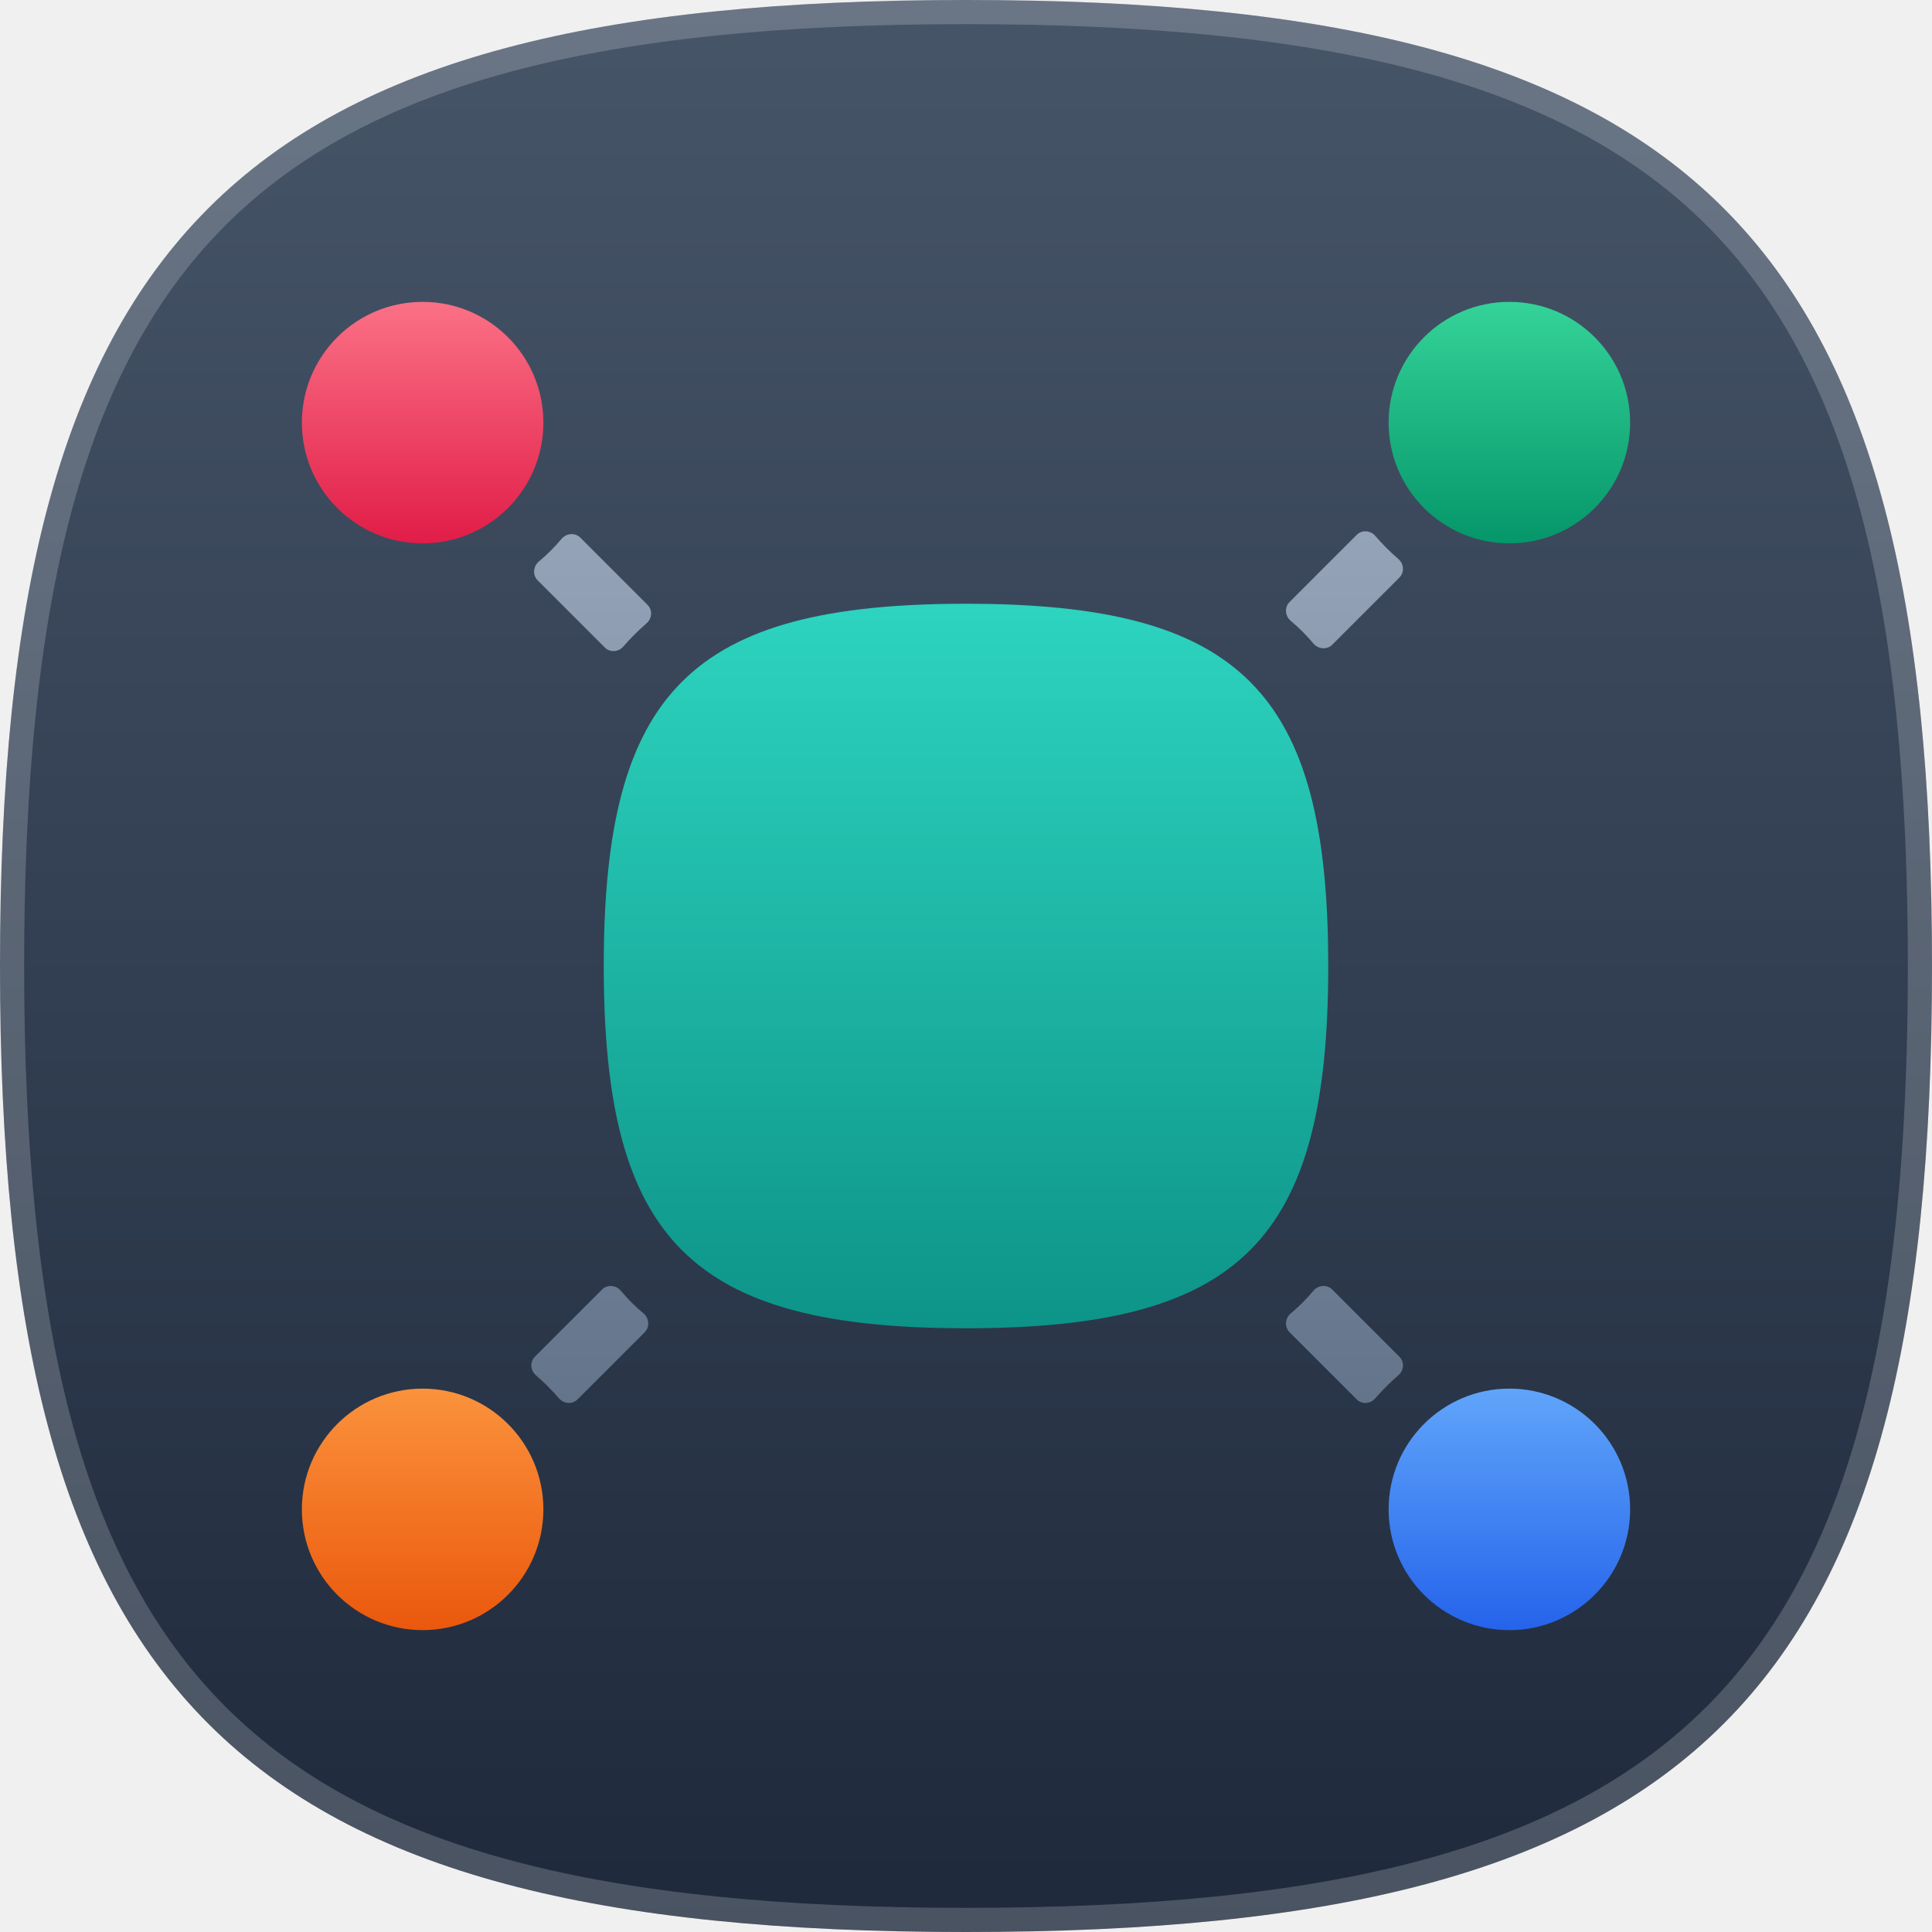
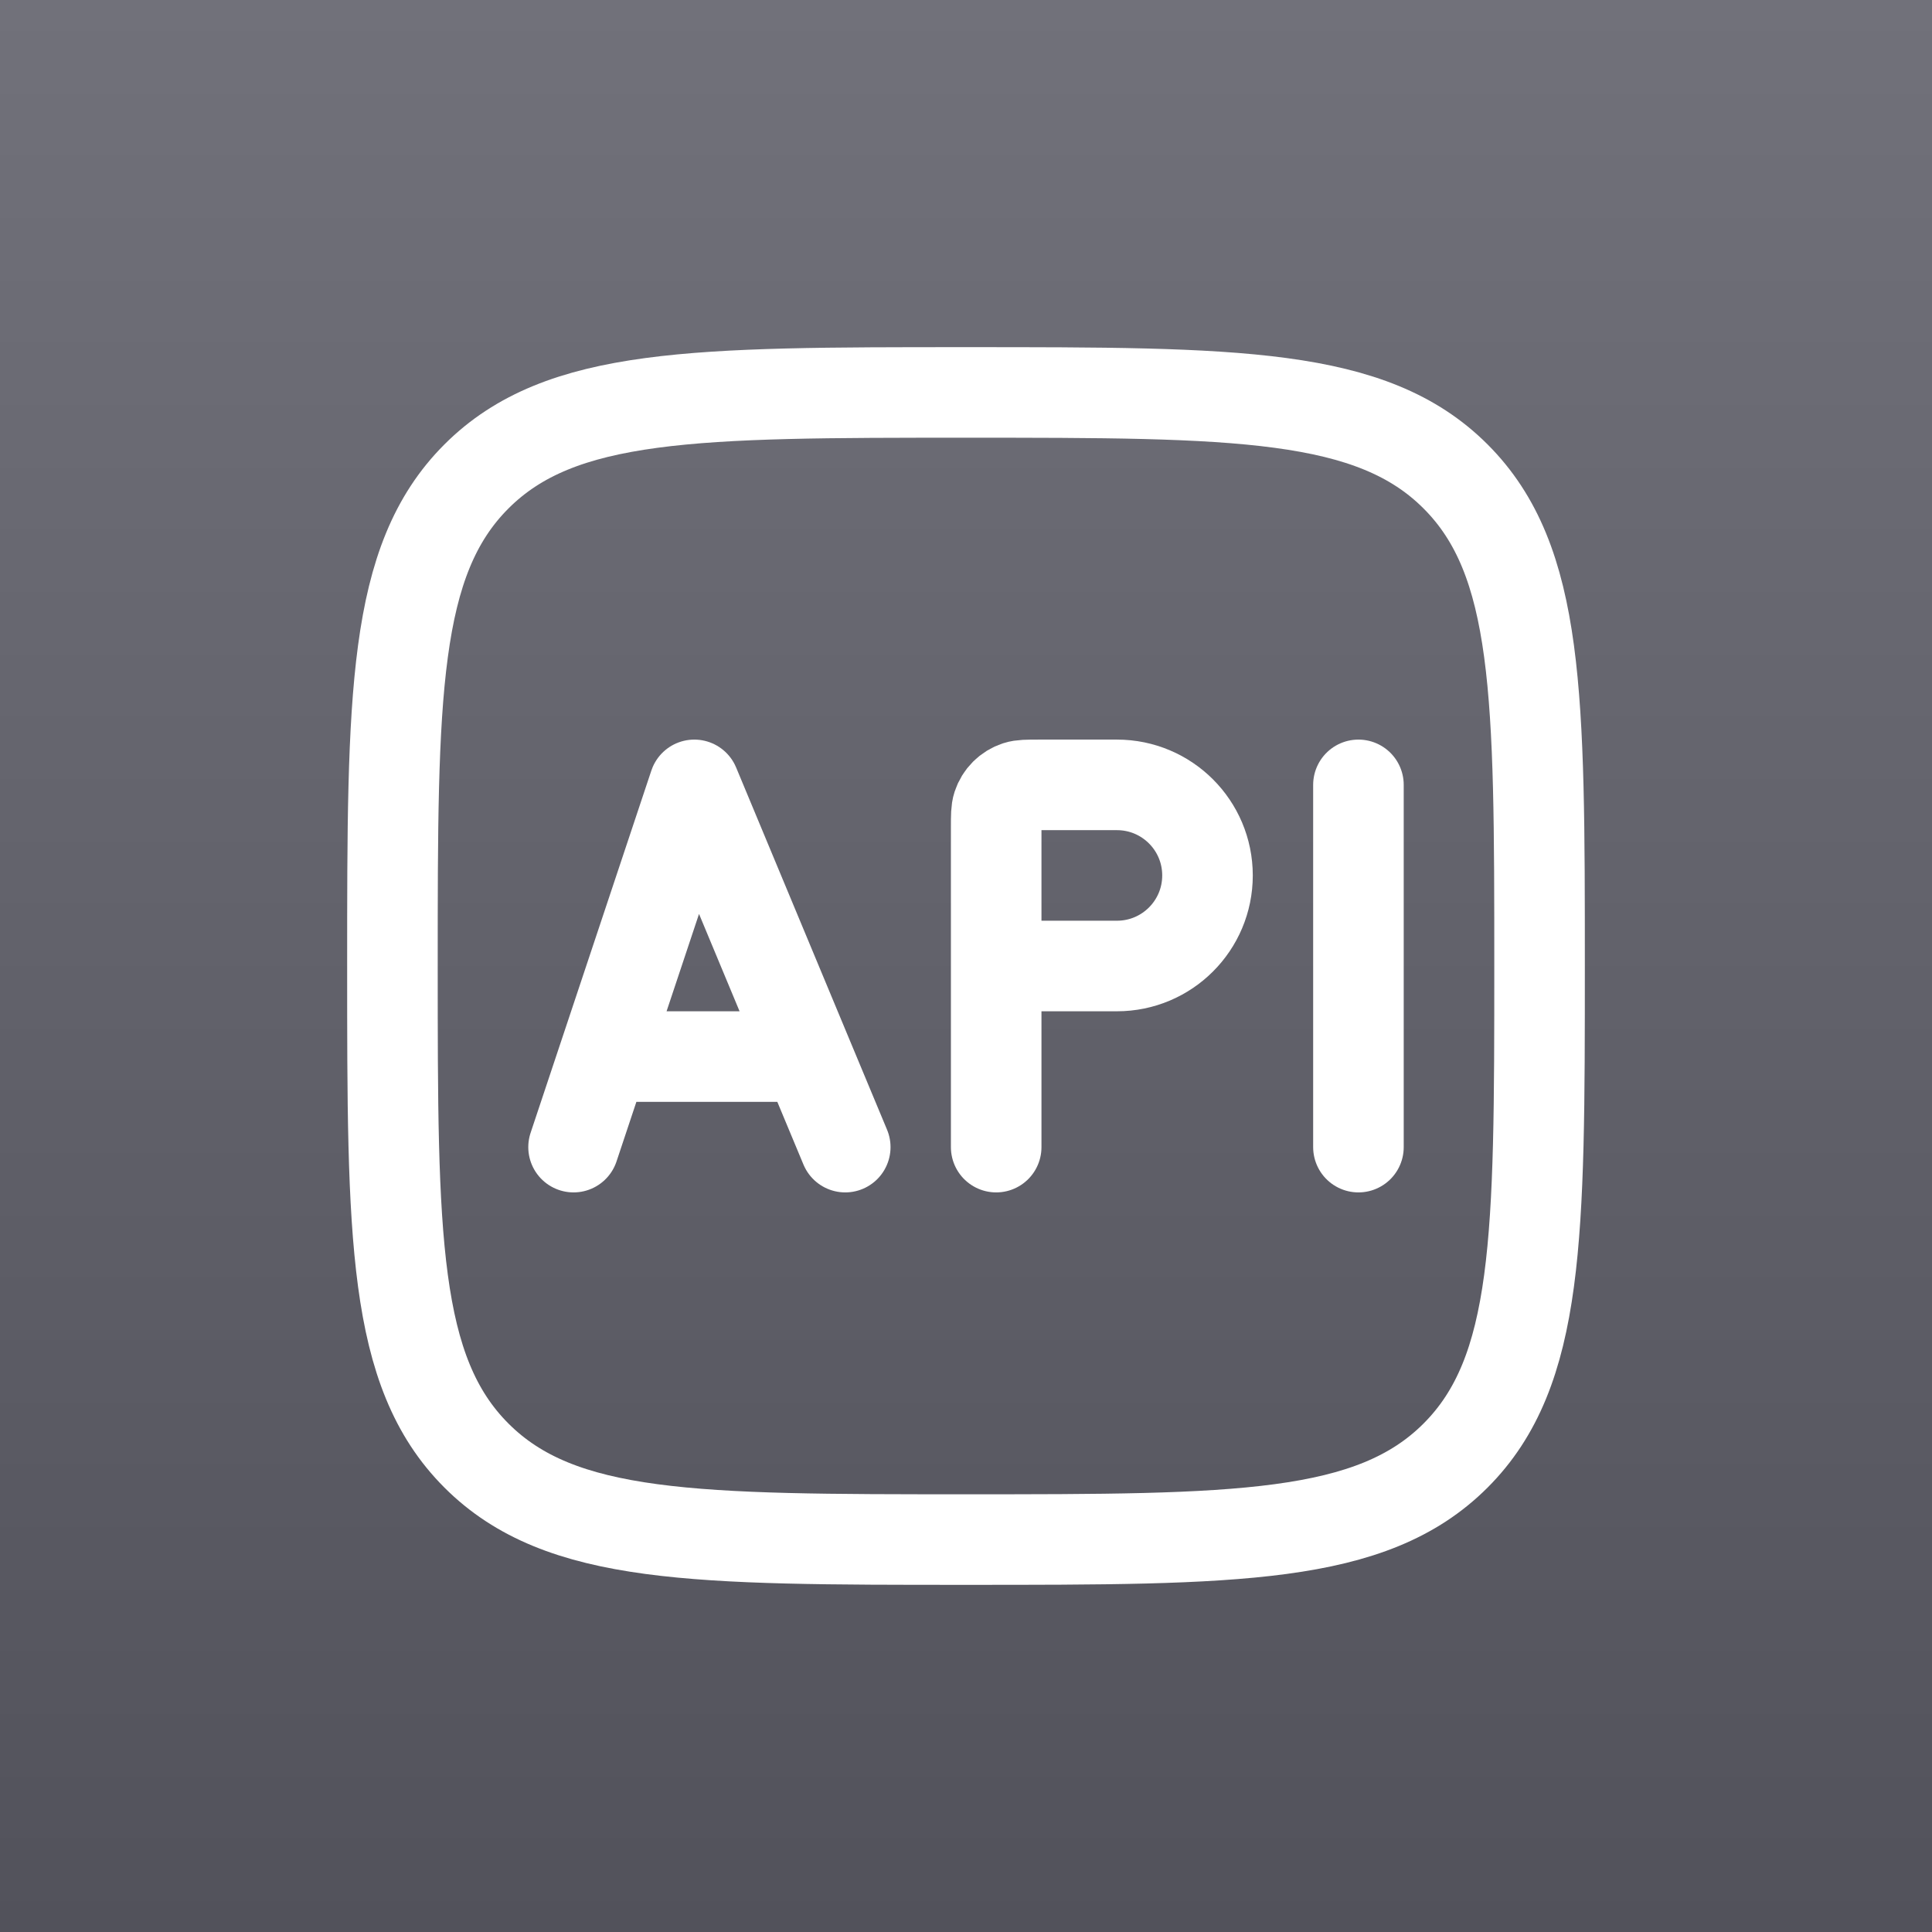
- <svg xmlns="http://www.w3.org/2000/svg" width="320" height="320" viewBox="0 0 320 320" fill="none">
-   <g clip-path="url(#clip0_740_4577)">
-     <path d="M160 0C281.326 0 320 38.674 320 160C320 281.326 281.326 320 160 320C38.674 320 0 281.326 0 160C0 38.674 38.674 0 160 0Z" fill="url(#paint0_linear_740_4577)" />
-     <path d="M160 2C220.573 2 259.85 11.683 284.083 35.917C308.317 60.15 318 99.427 318 160C318 220.573 308.317 259.85 284.083 284.083C259.85 308.317 220.573 318 160 318C99.427 318 60.15 308.317 35.917 284.083C11.683 259.85 2 220.573 2 160C2 99.427 11.683 60.15 35.917 35.917C60.15 11.683 99.427 2 160 2Z" stroke="#F8FAFC" stroke-opacity="0.2" stroke-width="4" />
-     <g clip-path="url(#clip1_740_4577)">
-       <path d="M89.055 96.126C88.18 95.251 88.305 93.802 89.253 93.008C90.612 91.869 91.869 90.612 93.008 89.253C93.802 88.305 95.251 88.18 96.126 89.055L107.251 100.18C108.106 101.034 108.01 102.443 107.096 103.234C105.715 104.429 104.429 105.714 103.234 107.096C102.443 108.009 101.035 108.105 100.18 107.251L89.055 96.126Z" fill="url(#paint1_linear_740_4577)" />
-       <path d="M213.59 220.661C212.715 219.786 212.84 218.338 213.788 217.543C215.148 216.405 216.405 215.148 217.543 213.788C218.338 212.84 219.786 212.715 220.661 213.59L231.786 224.715C232.641 225.57 232.545 226.978 231.631 227.769C230.25 228.964 228.964 230.25 227.769 231.631C226.978 232.545 225.57 232.641 224.715 231.786L213.59 220.661Z" fill="url(#paint2_linear_740_4577)" />
-       <path d="M220.661 106.785C219.786 107.66 218.338 107.535 217.543 106.587C216.405 105.228 215.148 103.97 213.788 102.832C212.84 102.037 212.715 100.589 213.59 99.714L224.715 88.589C225.57 87.734 226.978 87.83 227.769 88.744C228.964 90.125 230.25 91.411 231.631 92.606C232.545 93.397 232.641 94.805 231.786 95.66L220.661 106.785Z" fill="url(#paint3_linear_740_4577)" />
-       <path d="M99.714 213.59C100.589 212.715 102.037 212.84 102.832 213.788C103.97 215.148 105.228 216.405 106.587 217.543C107.535 218.338 107.66 219.786 106.785 220.661L95.66 231.786C94.805 232.641 93.397 232.545 92.606 231.631C91.411 230.25 90.125 228.964 88.744 227.769C87.83 226.978 87.734 225.57 88.589 224.715L99.714 213.59Z" fill="url(#paint4_linear_740_4577)" />
-       <path d="M160 100C205.497 100 220 114.503 220 160C220 205.497 205.497 220 160 220C114.503 220 100 205.497 100 160C100 114.503 114.503 100 160 100Z" fill="url(#paint5_linear_740_4577)" />
-       <circle cx="70" cy="70" r="20" fill="url(#paint6_linear_740_4577)" />
-       <circle cx="70" cy="250" r="20" fill="url(#paint7_linear_740_4577)" />
-       <circle cx="250" cy="70" r="20" fill="url(#paint8_linear_740_4577)" />
-       <circle cx="250" cy="250" r="20" fill="url(#paint9_linear_740_4577)" />
-     </g>
-   </g>
+ <svg xmlns="http://www.w3.org/2000/svg" width="48" height="48" viewBox="0 0 48 48" fill="none">
+   <rect width="48" height="48" fill="url(#paint0_linear_221_2491)" />
+   <path d="M9.75 24C9.75 17.282 9.75 13.924 11.837 11.837C13.924 9.75 17.282 9.75 24 9.75C30.718 9.75 34.076 9.75 36.163 11.837C38.25 13.924 38.25 17.282 38.25 24C38.25 30.718 38.25 34.076 36.163 36.163C34.076 38.25 30.718 38.25 24 38.25C17.282 38.25 13.924 38.25 11.837 36.163C9.75 34.076 9.75 30.718 9.75 24Z" stroke="white" stroke-width="2.25" />
+   <path d="M15 26.25L17.25 19.5L20.062 26.25M15 26.25L14.25 28.5M15 26.25H20.062M20.062 26.25L21 28.5" stroke="white" stroke-width="2.25" stroke-linecap="round" stroke-linejoin="round" />
+   <path d="M24.75 24V20.55C24.75 20.271 24.75 20.131 24.787 20.018C24.861 19.79 25.04 19.611 25.268 19.537C25.381 19.5 25.521 19.5 25.8 19.5H27.75C28.993 19.5 30 20.507 30 21.75C30 22.993 28.993 24 27.75 24H24.75ZM24.75 24V28.5" stroke="white" stroke-width="2.25" stroke-linecap="round" stroke-linejoin="round" />
+   <path d="M33.75 19.5V28.5" stroke="white" stroke-width="2.25" stroke-linecap="round" stroke-linejoin="round" />
  <defs>
-     <linearGradient id="paint0_linear_740_4577" x1="160" y1="0" x2="160" y2="320" gradientUnits="userSpaceOnUse">
-       <stop stop-color="#475569" />
-       <stop offset="1" stop-color="#1E293B" />
+     <linearGradient id="paint0_linear_221_2491" x1="24" y1="0" x2="24" y2="48" gradientUnits="userSpaceOnUse">
+       <stop stop-color="#71717A" />
+       <stop offset="1" stop-color="#52525B" />
    </linearGradient>
-     <linearGradient id="paint1_linear_740_4577" x1="160.188" y1="88" x2="160.188" y2="232.375" gradientUnits="userSpaceOnUse">
-       <stop stop-color="#94A3B8" />
-       <stop offset="1" stop-color="#64748B" />
-     </linearGradient>
-     <linearGradient id="paint2_linear_740_4577" x1="160.188" y1="88" x2="160.188" y2="232.375" gradientUnits="userSpaceOnUse">
-       <stop stop-color="#94A3B8" />
-       <stop offset="1" stop-color="#64748B" />
-     </linearGradient>
-     <linearGradient id="paint3_linear_740_4577" x1="160.188" y1="88" x2="160.188" y2="232.375" gradientUnits="userSpaceOnUse">
-       <stop stop-color="#94A3B8" />
-       <stop offset="1" stop-color="#64748B" />
-     </linearGradient>
-     <linearGradient id="paint4_linear_740_4577" x1="160.188" y1="88" x2="160.188" y2="232.375" gradientUnits="userSpaceOnUse">
-       <stop stop-color="#94A3B8" />
-       <stop offset="1" stop-color="#64748B" />
-     </linearGradient>
-     <linearGradient id="paint5_linear_740_4577" x1="160" y1="100" x2="160" y2="220" gradientUnits="userSpaceOnUse">
-       <stop stop-color="#2DD4BF" />
-       <stop offset="1" stop-color="#0D9488" />
-     </linearGradient>
-     <linearGradient id="paint6_linear_740_4577" x1="70" y1="50" x2="70" y2="90" gradientUnits="userSpaceOnUse">
-       <stop stop-color="#FB7185" />
-       <stop offset="1" stop-color="#E11D48" />
-     </linearGradient>
-     <linearGradient id="paint7_linear_740_4577" x1="70" y1="230" x2="70" y2="270" gradientUnits="userSpaceOnUse">
-       <stop stop-color="#FB923C" />
-       <stop offset="1" stop-color="#EA580C" />
-     </linearGradient>
-     <linearGradient id="paint8_linear_740_4577" x1="250" y1="50" x2="250" y2="90" gradientUnits="userSpaceOnUse">
-       <stop stop-color="#34D399" />
-       <stop offset="1" stop-color="#059669" />
-     </linearGradient>
-     <linearGradient id="paint9_linear_740_4577" x1="250" y1="230" x2="250" y2="270" gradientUnits="userSpaceOnUse">
-       <stop stop-color="#60A5FA" />
-       <stop offset="1" stop-color="#2563EB" />
-     </linearGradient>
-     <clipPath id="clip0_740_4577">
-       <rect width="320" height="320" fill="white" />
-     </clipPath>
-     <clipPath id="clip1_740_4577">
-       <rect width="240" height="240" fill="white" transform="translate(40 40)" />
-     </clipPath>
  </defs>
</svg>
